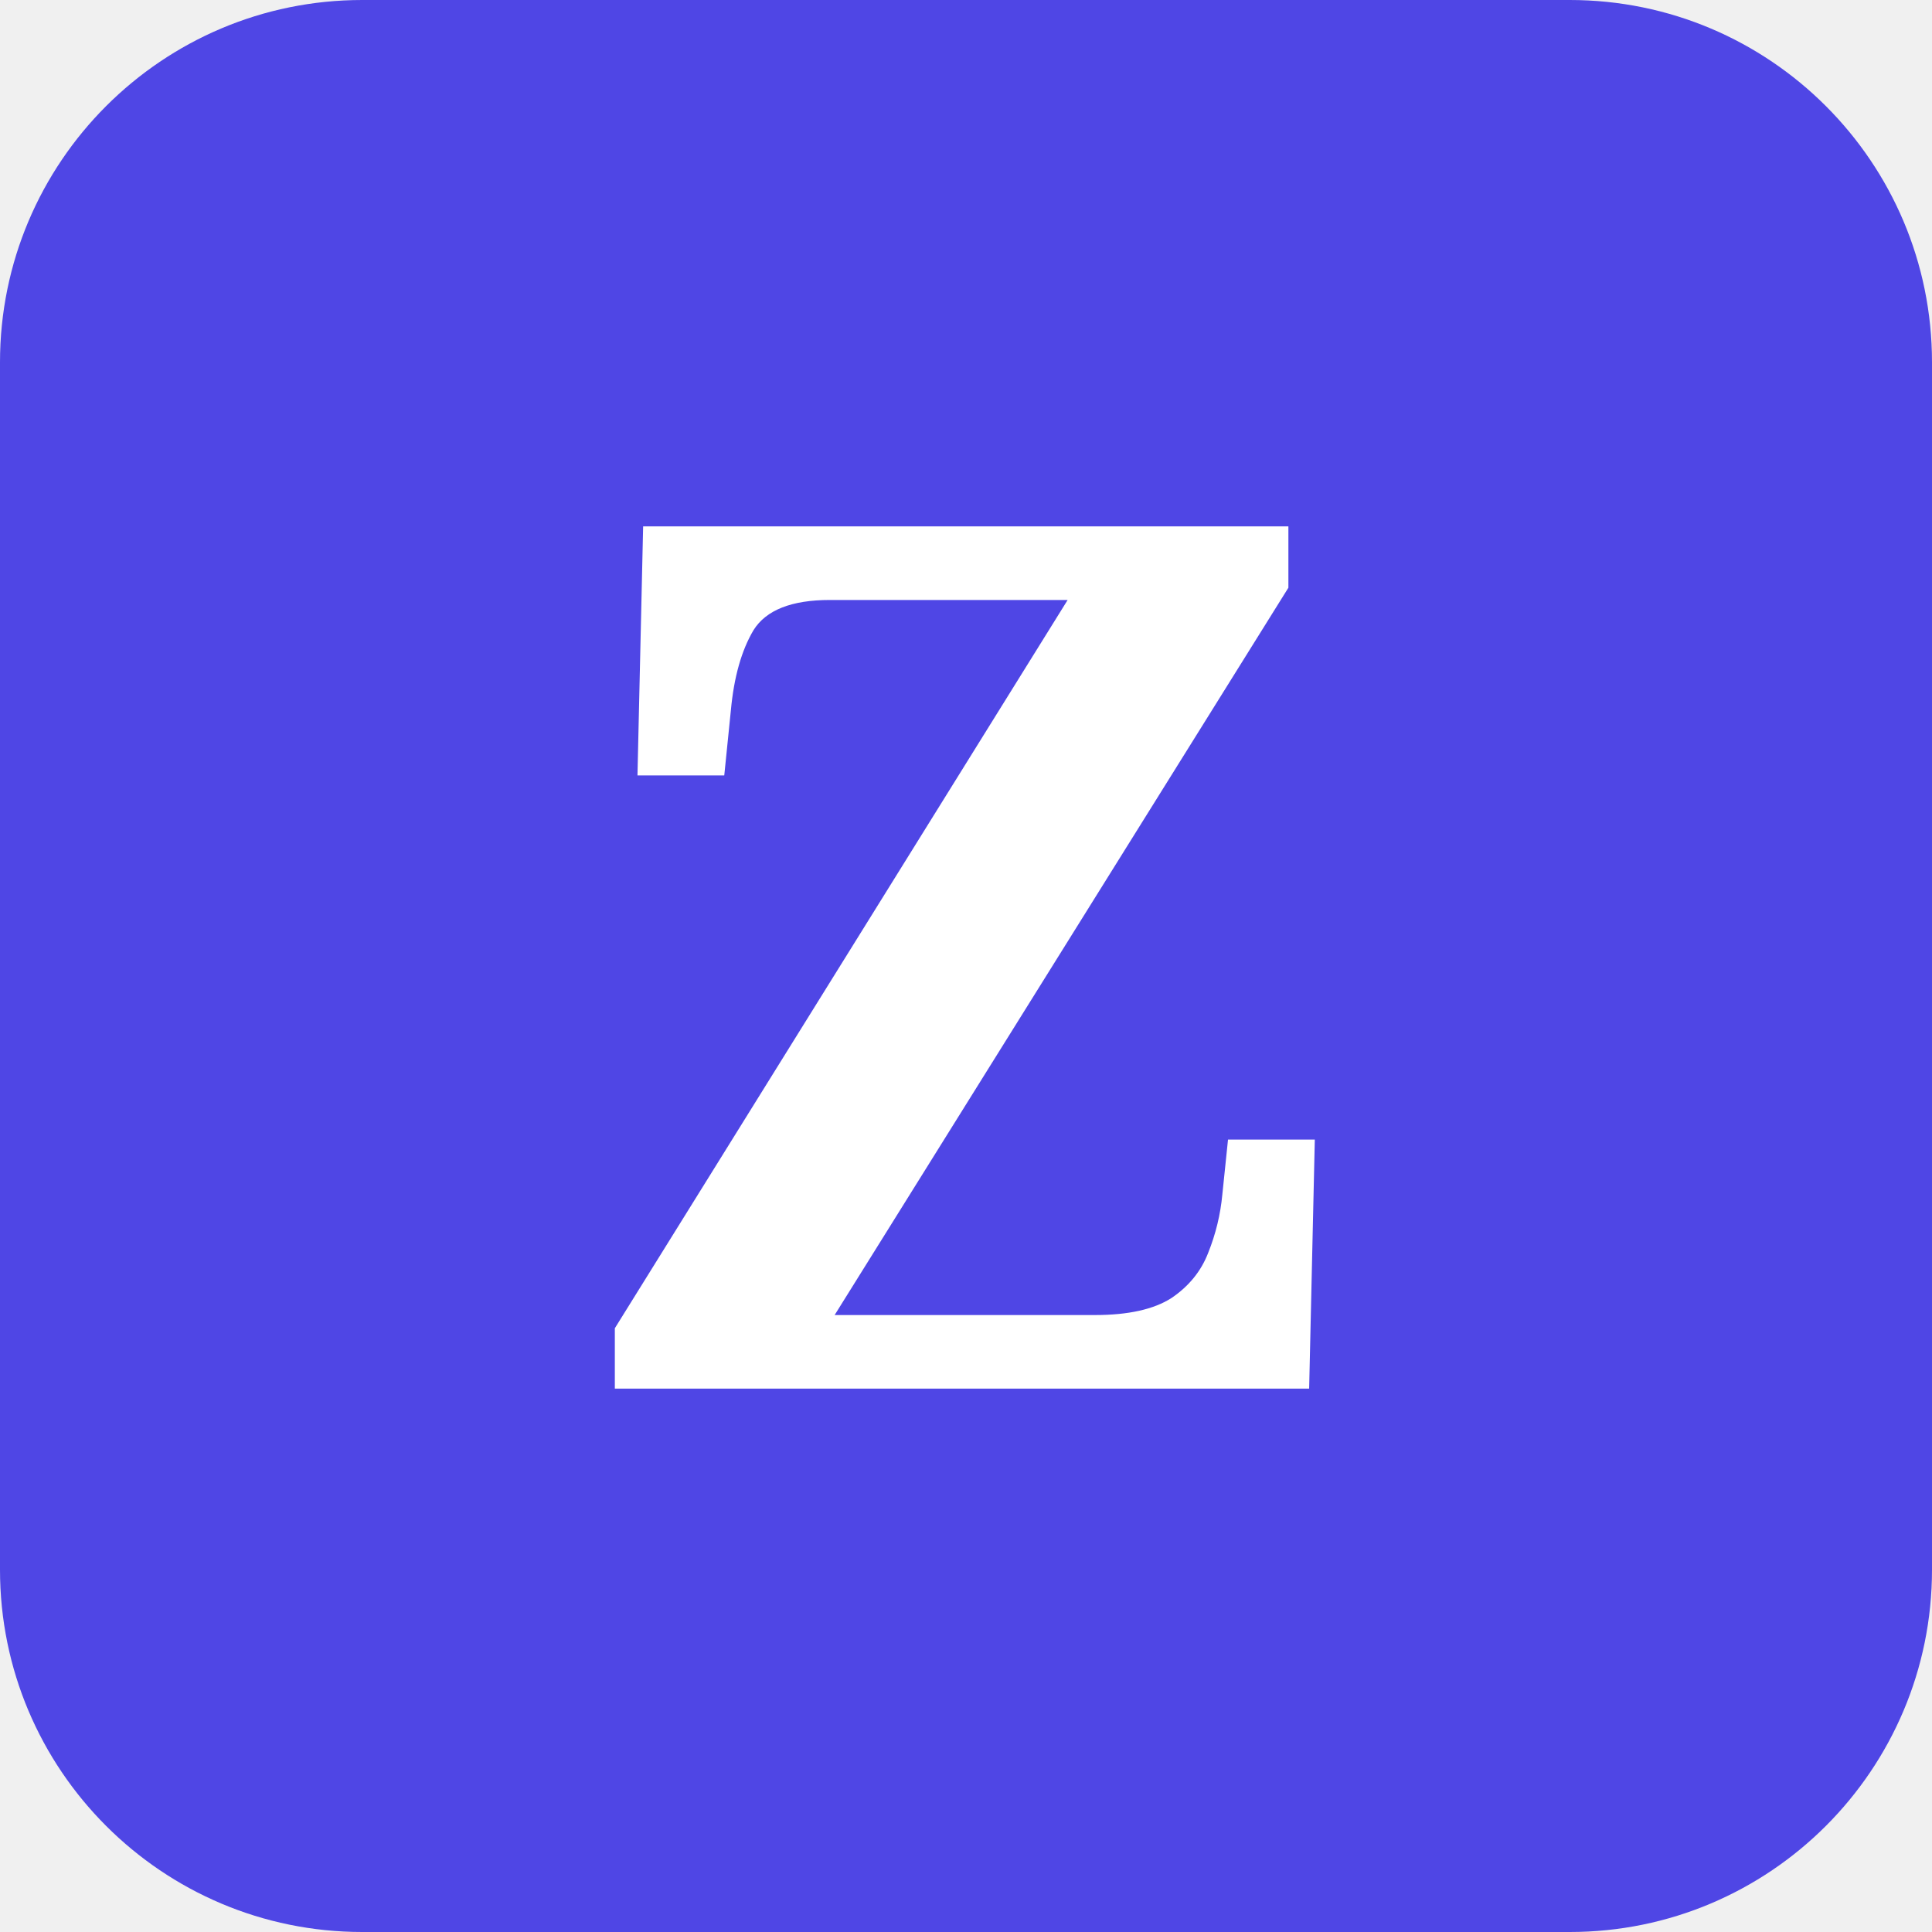
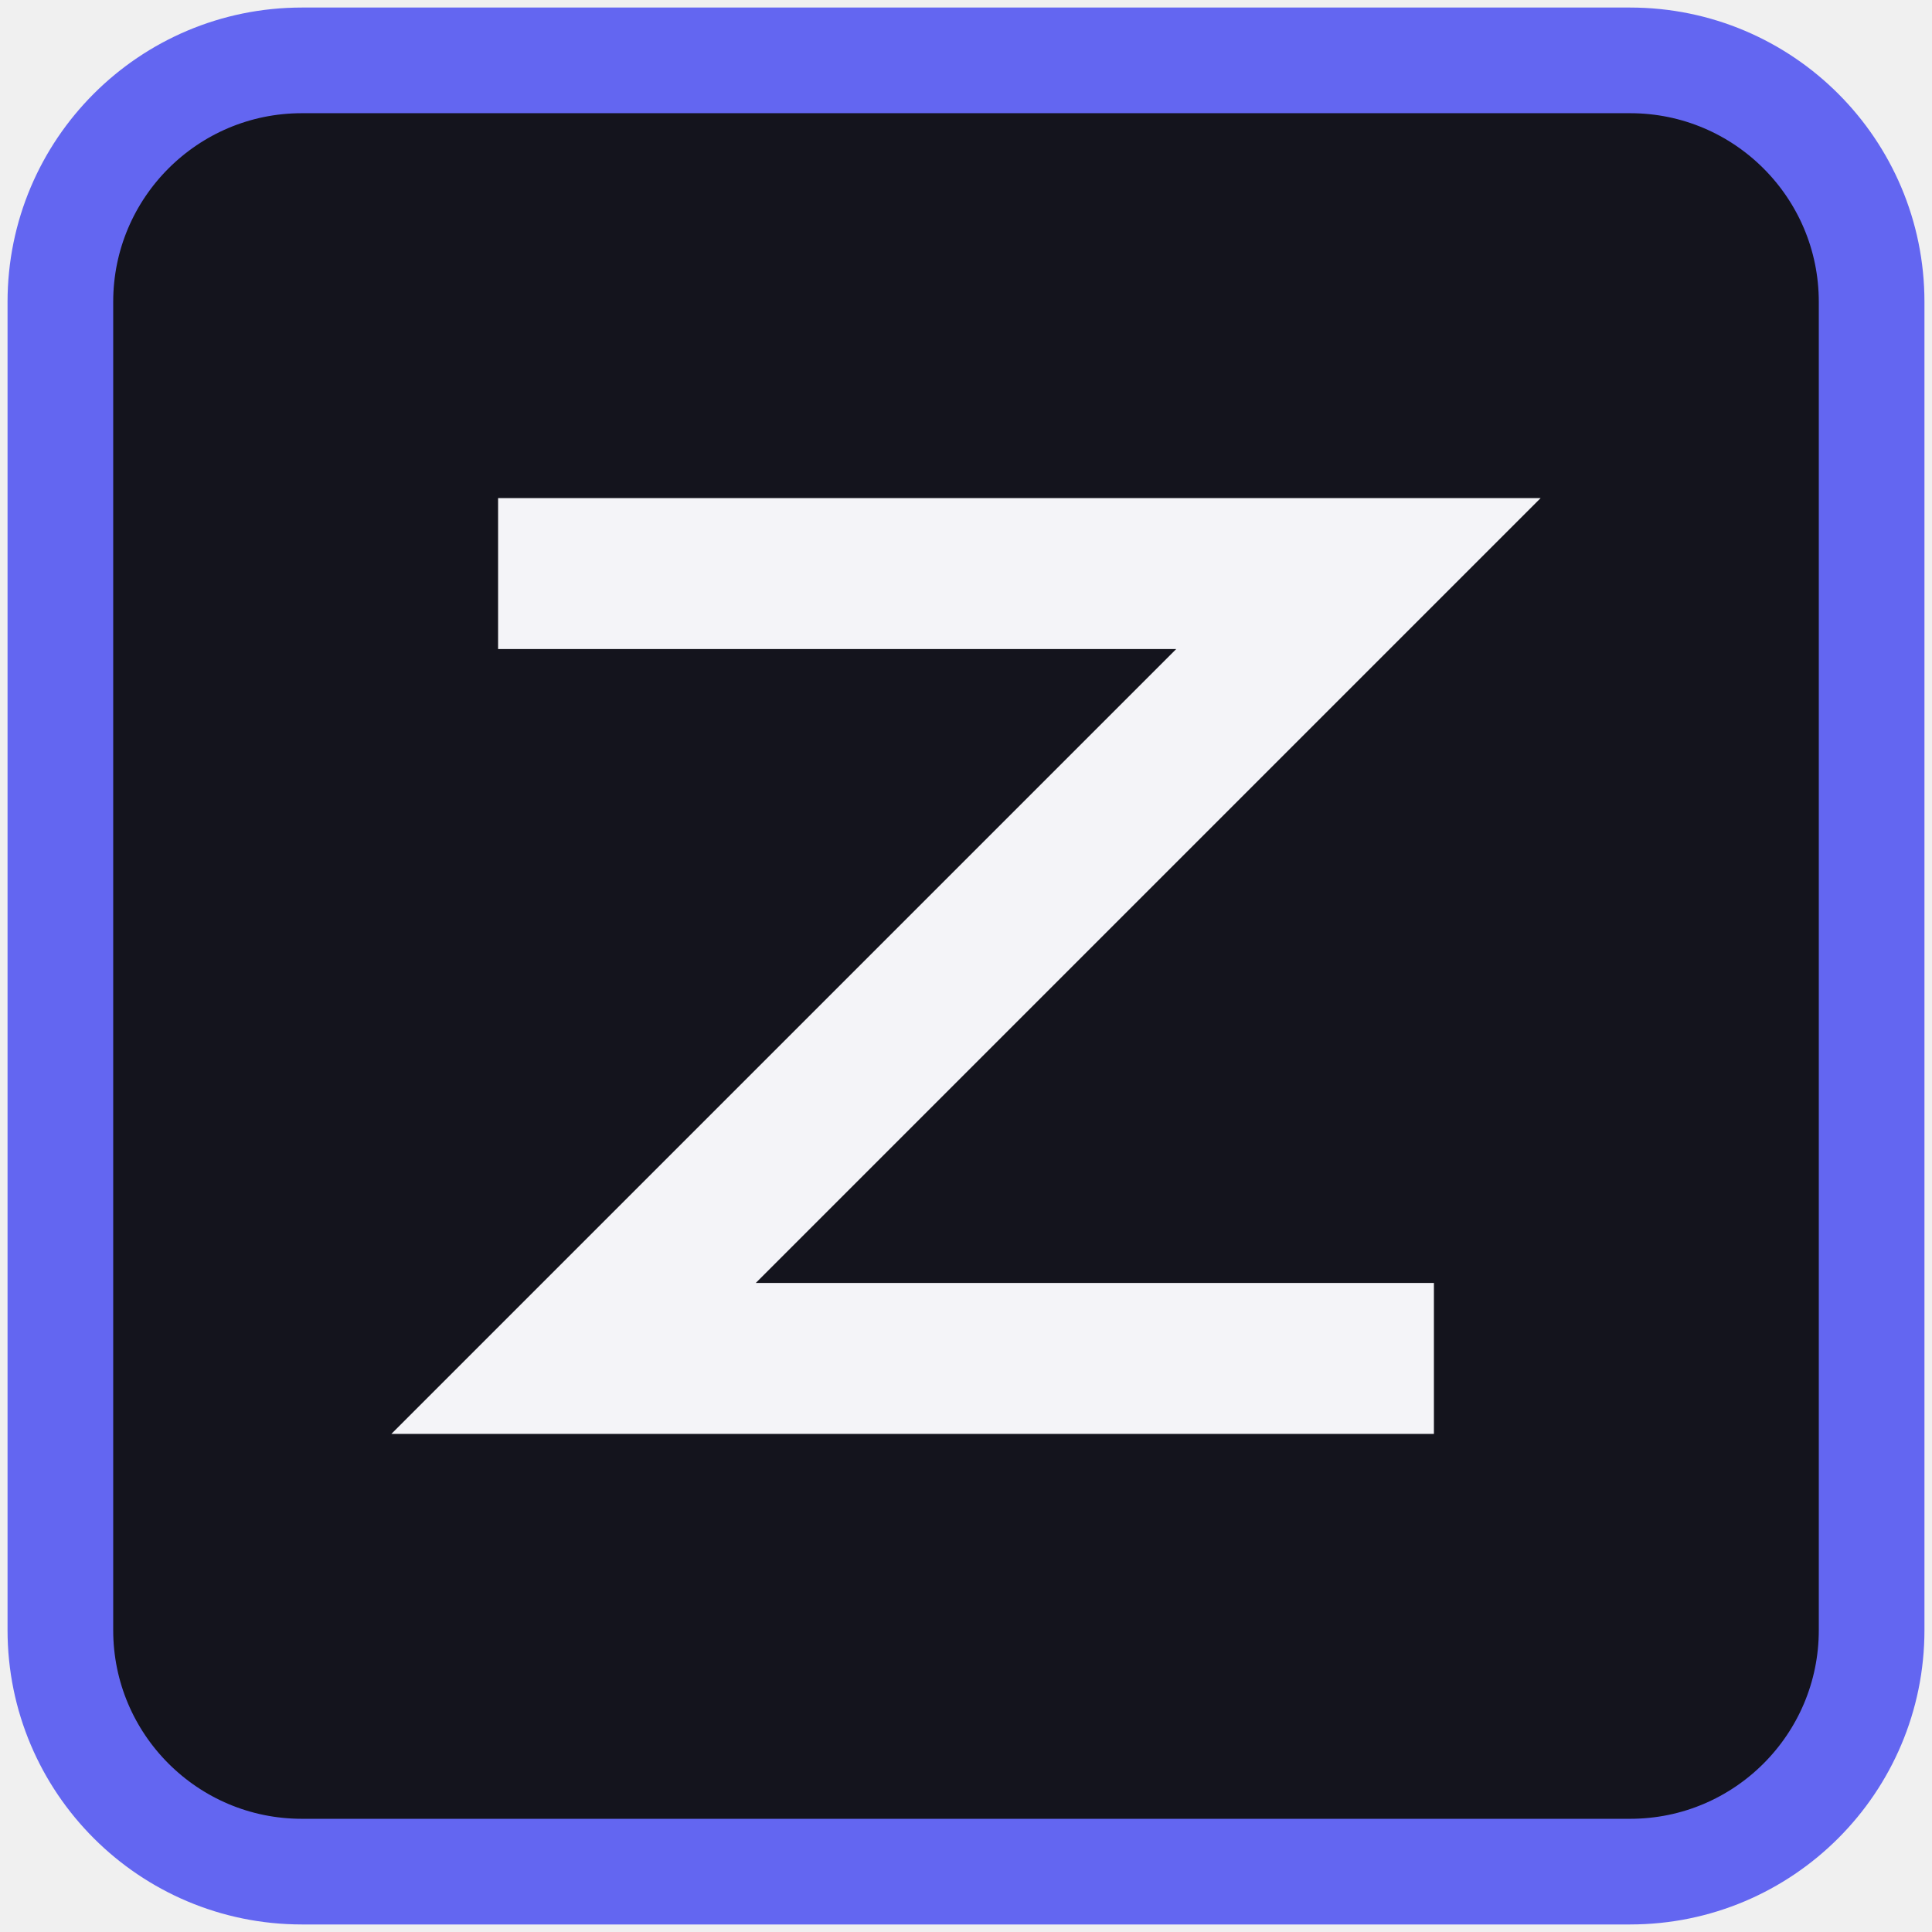
<svg xmlns="http://www.w3.org/2000/svg" viewBox="0 0 32 32" width="32" height="32">
-   <rect width="32" height="32" rx="6" fill="#4f46e5" />
-   <text x="16" y="23" font-family="Georgia,serif" font-size="20" font-weight="700" text-anchor="middle" fill="white">Z</text>
+   <rect x="1" y="1" width="30" height="30" rx="4" fill="#14141d" stroke="#6366f1" stroke-width="1.75" />
+   <path d="M9.5 9.5h13l-13 13h13" fill="none" stroke="#f4f4f8" stroke-width="2.5" stroke-linecap="square" stroke-linejoin="miter" />
</svg>
